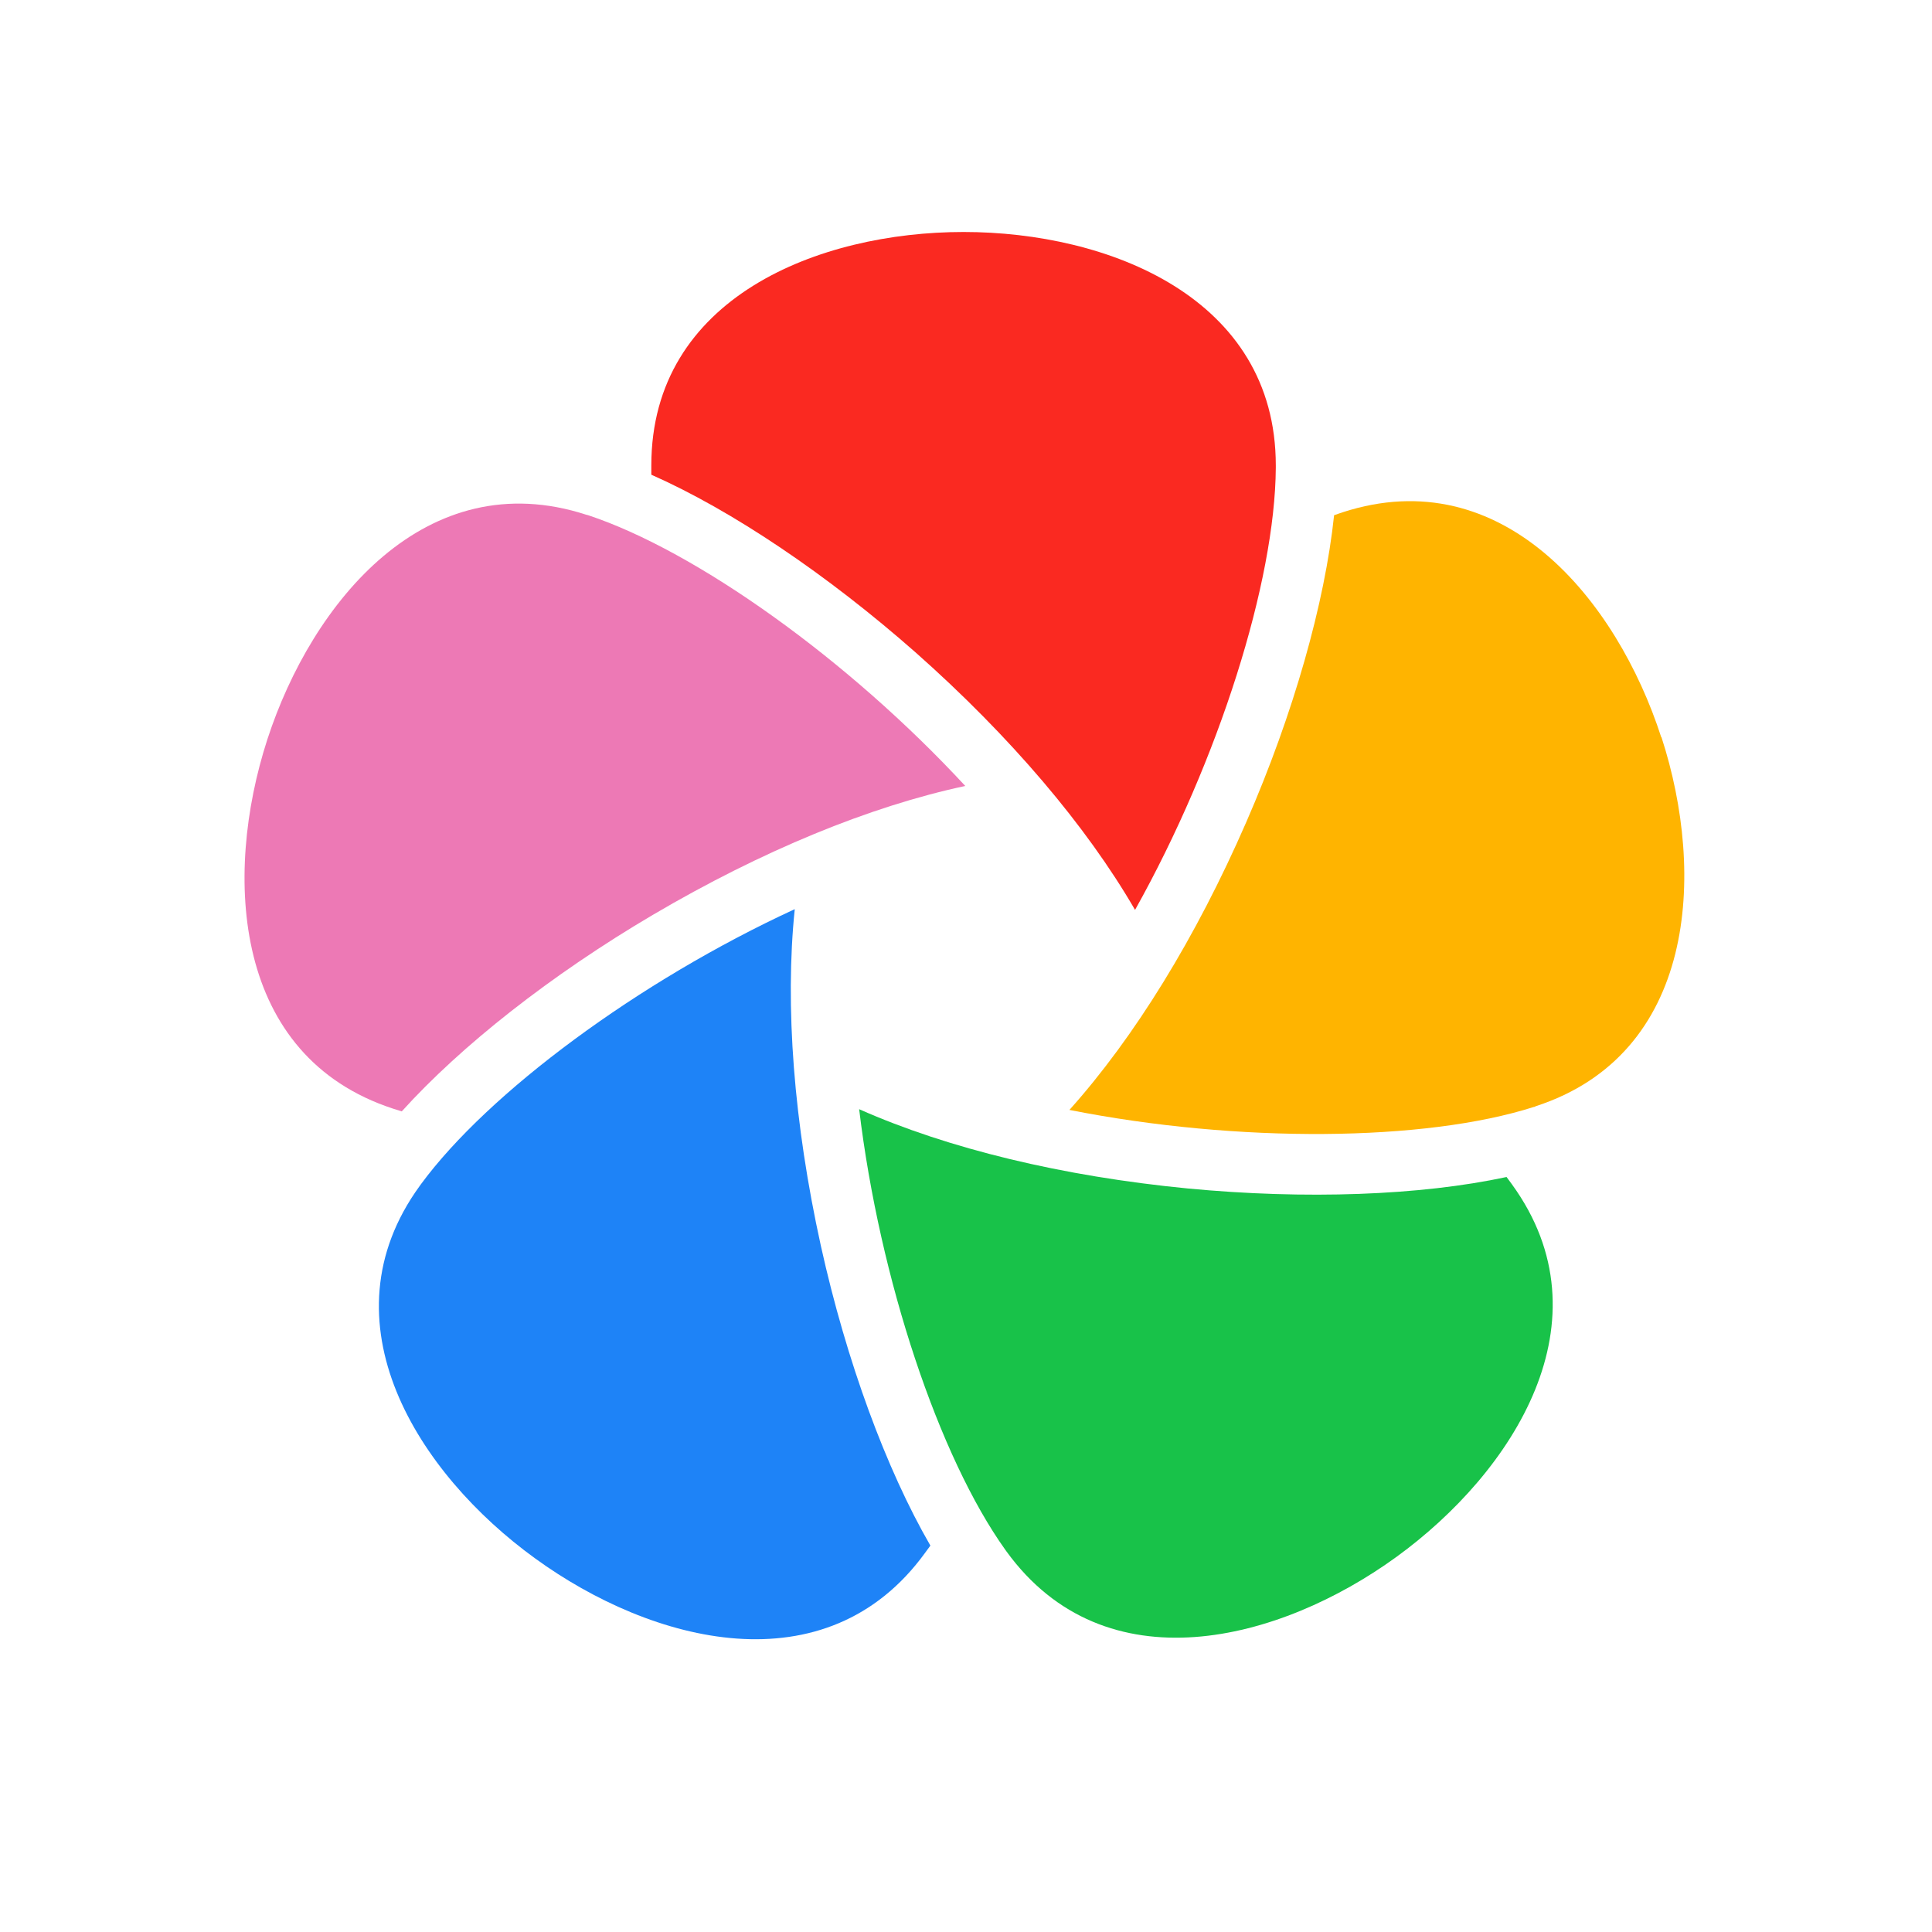
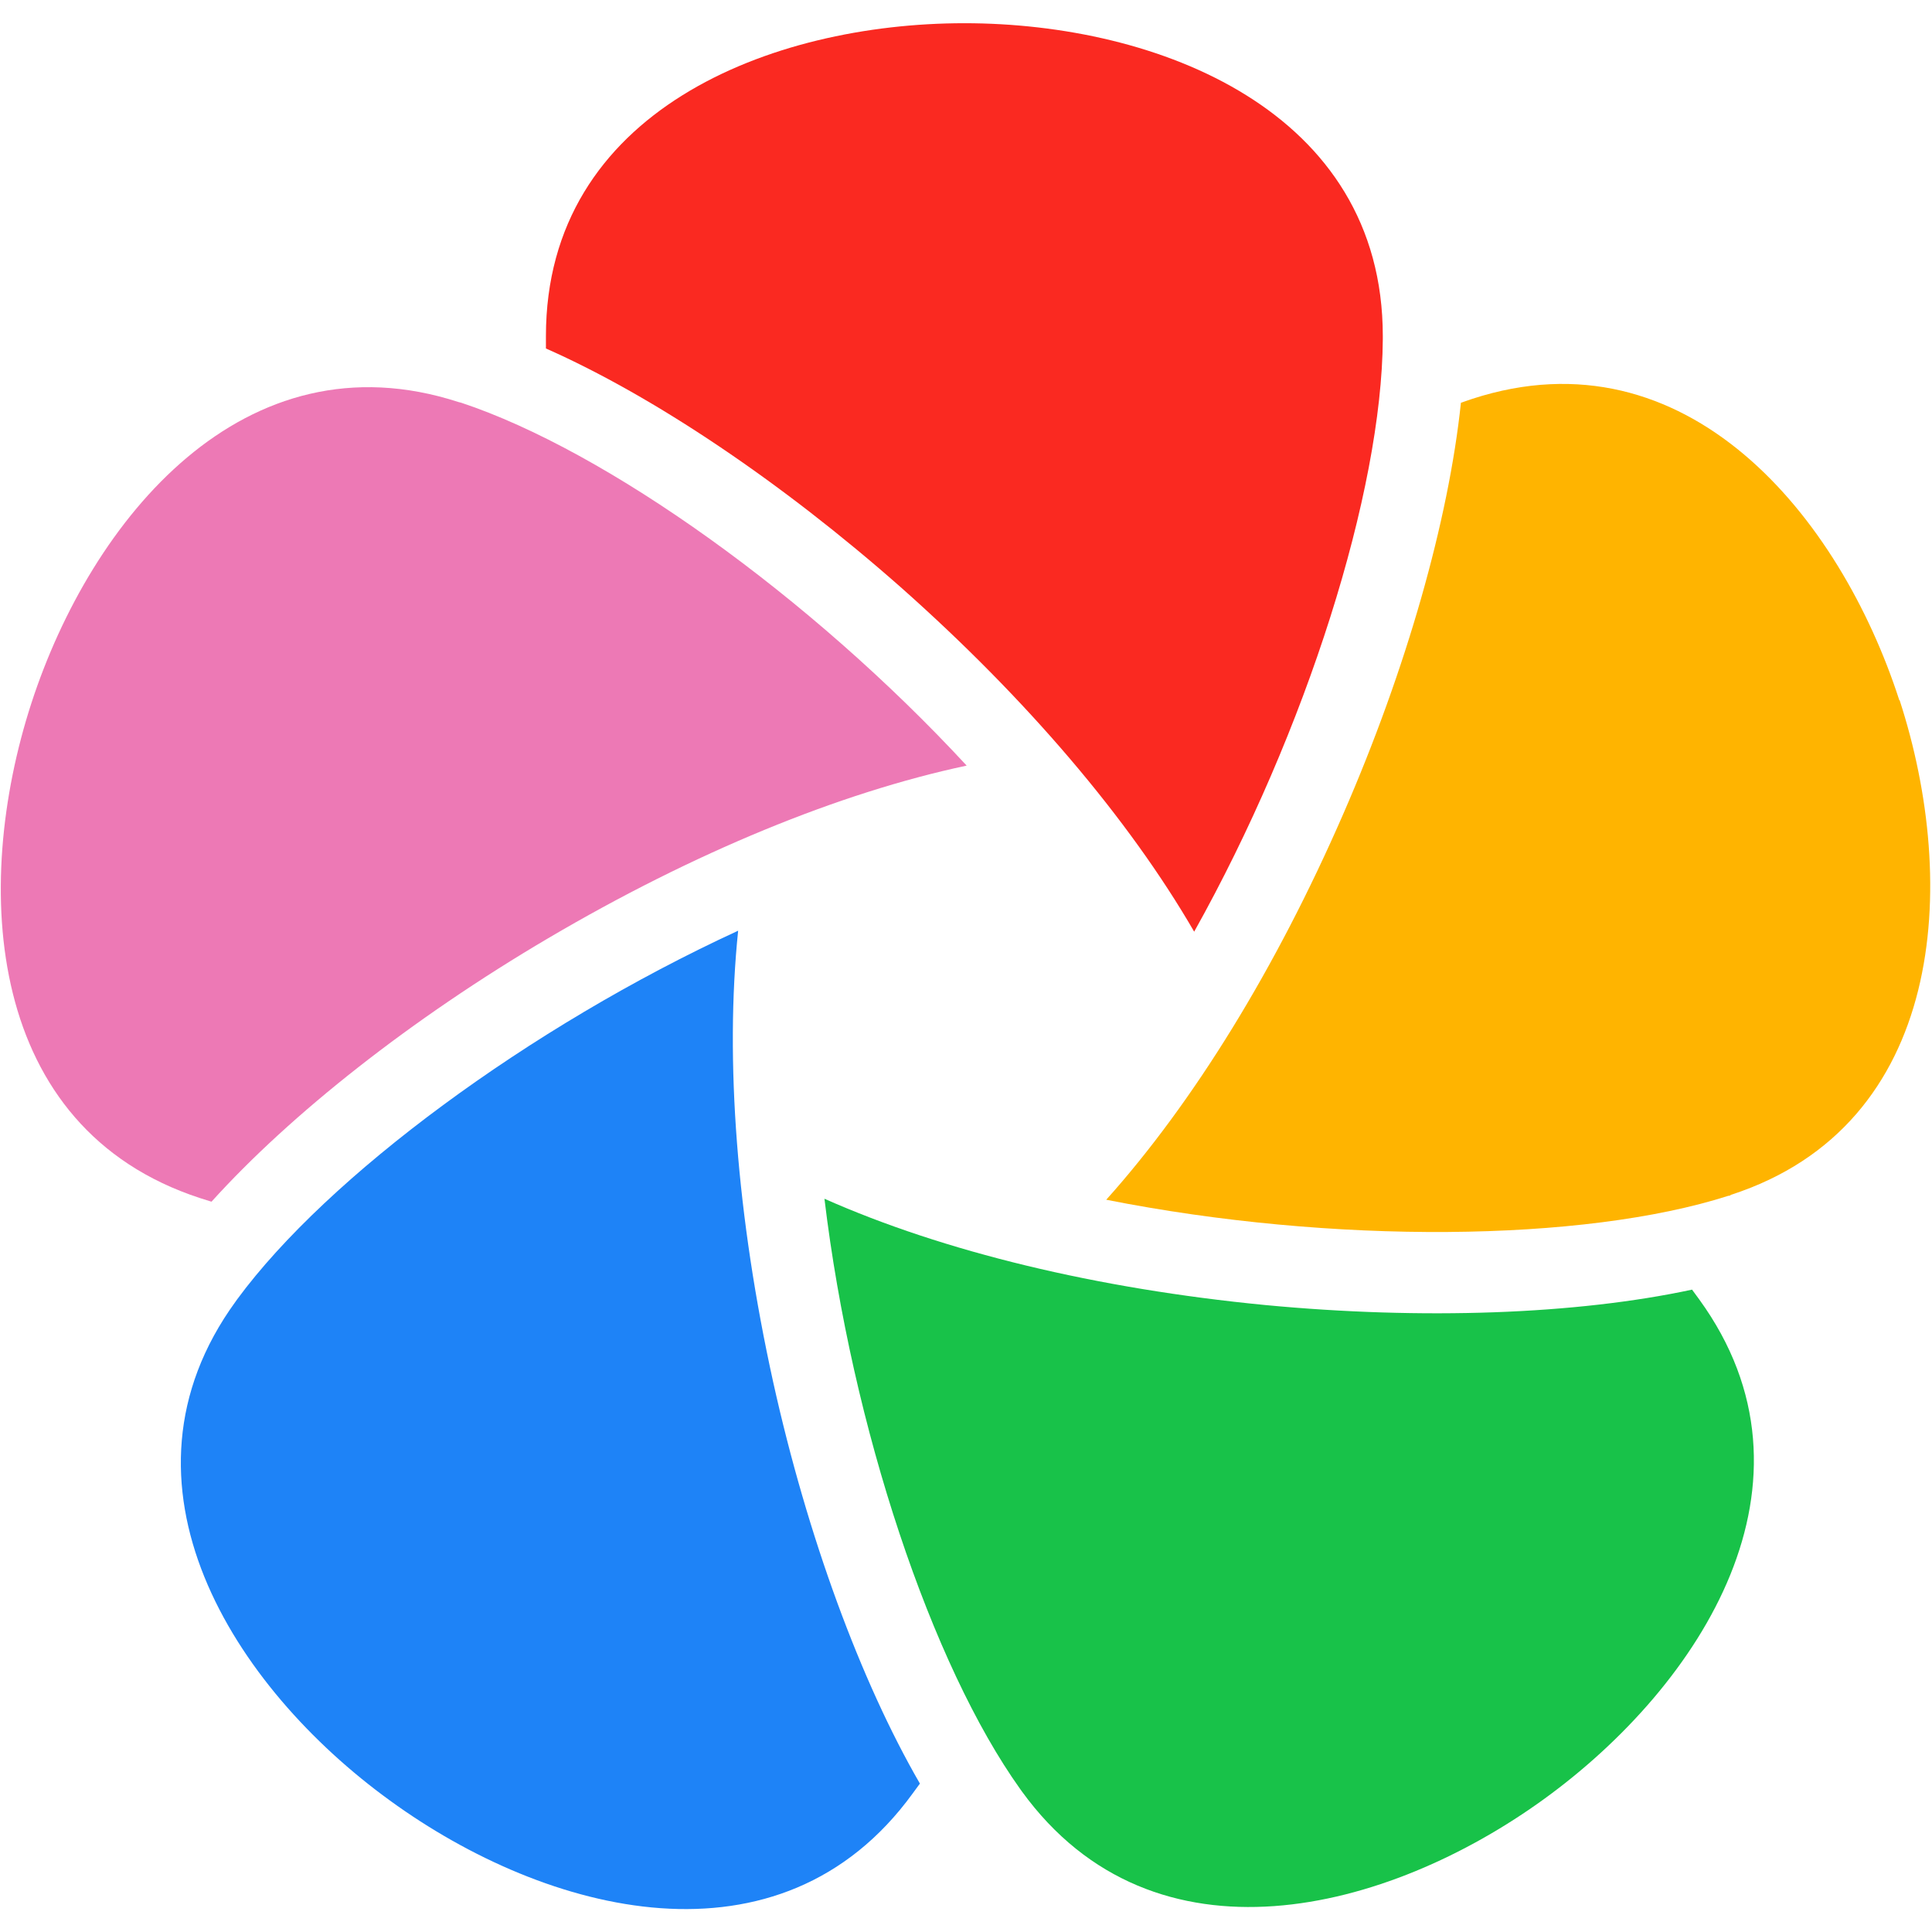
- <svg xmlns="http://www.w3.org/2000/svg" xml:space="preserve" viewBox="0 0 792 792">
+ <svg xmlns="http://www.w3.org/2000/svg" viewBox="100 88 591 591">
  <path fill="#fa2921" d="M375.5 267.6c38.6 34.2 69.8 70.9 89.8 105.4 34.4-61.5 57.4-134.7 57.7-181.2v-1c0-68.9-68.8-95.7-128-95.7s-128 26.8-128 95.7v3.8c33 14.6 72.1 40.9 108.5 73" />
  <path fill="#ed79b5" d="M164.7 455.6c24.2-26.8 61.2-56 103-80.6 44.5-26.2 89-44.5 128-52.8-47.9-51.8-110.3-96.3-154.6-111l-.8-.2c-65.6-21.3-112.4 35.8-130.7 92.1-18.3 56.4-14 130 51.6 151.4z" />
  <path fill="#ffb400" d="M681 302.2c-18.2-56.3-65-113.5-130.6-92.2l-3.5 1.2c-3.8 36-16.6 81.3-36 125.8-20.6 47.3-45.8 88.2-72.5 118 69.2 13.7 145.9 13 190.3-1.2q.5 0 .8-.3c65.6-21.3 69.9-95 51.6-151.3" />
  <path fill="#1e83f7" d="M336.5 510.7c-11.1-50.4-14.8-98.4-10.7-138-64 29.5-125.6 75.2-153.2 112.7l-.5.7c-40.6 55.8-.7 118 47.2 152.7 48 34.9 119.4 53.6 159.9-2.2l2.2-3c-18.1-31.3-34.4-75.5-44.9-122.9" />
  <path fill="#18c249" d="M617.6 482.5c-35.4 7.6-82.4 9.3-130.7 4.7-51.4-5-98.2-16.3-134.7-32.5 8.4 70 32.8 142.7 59.9 180.6l.5.7c40.5 55.8 112 37 159.9 2.2s87.8-96.9 47.3-152.7z" />
</svg>
